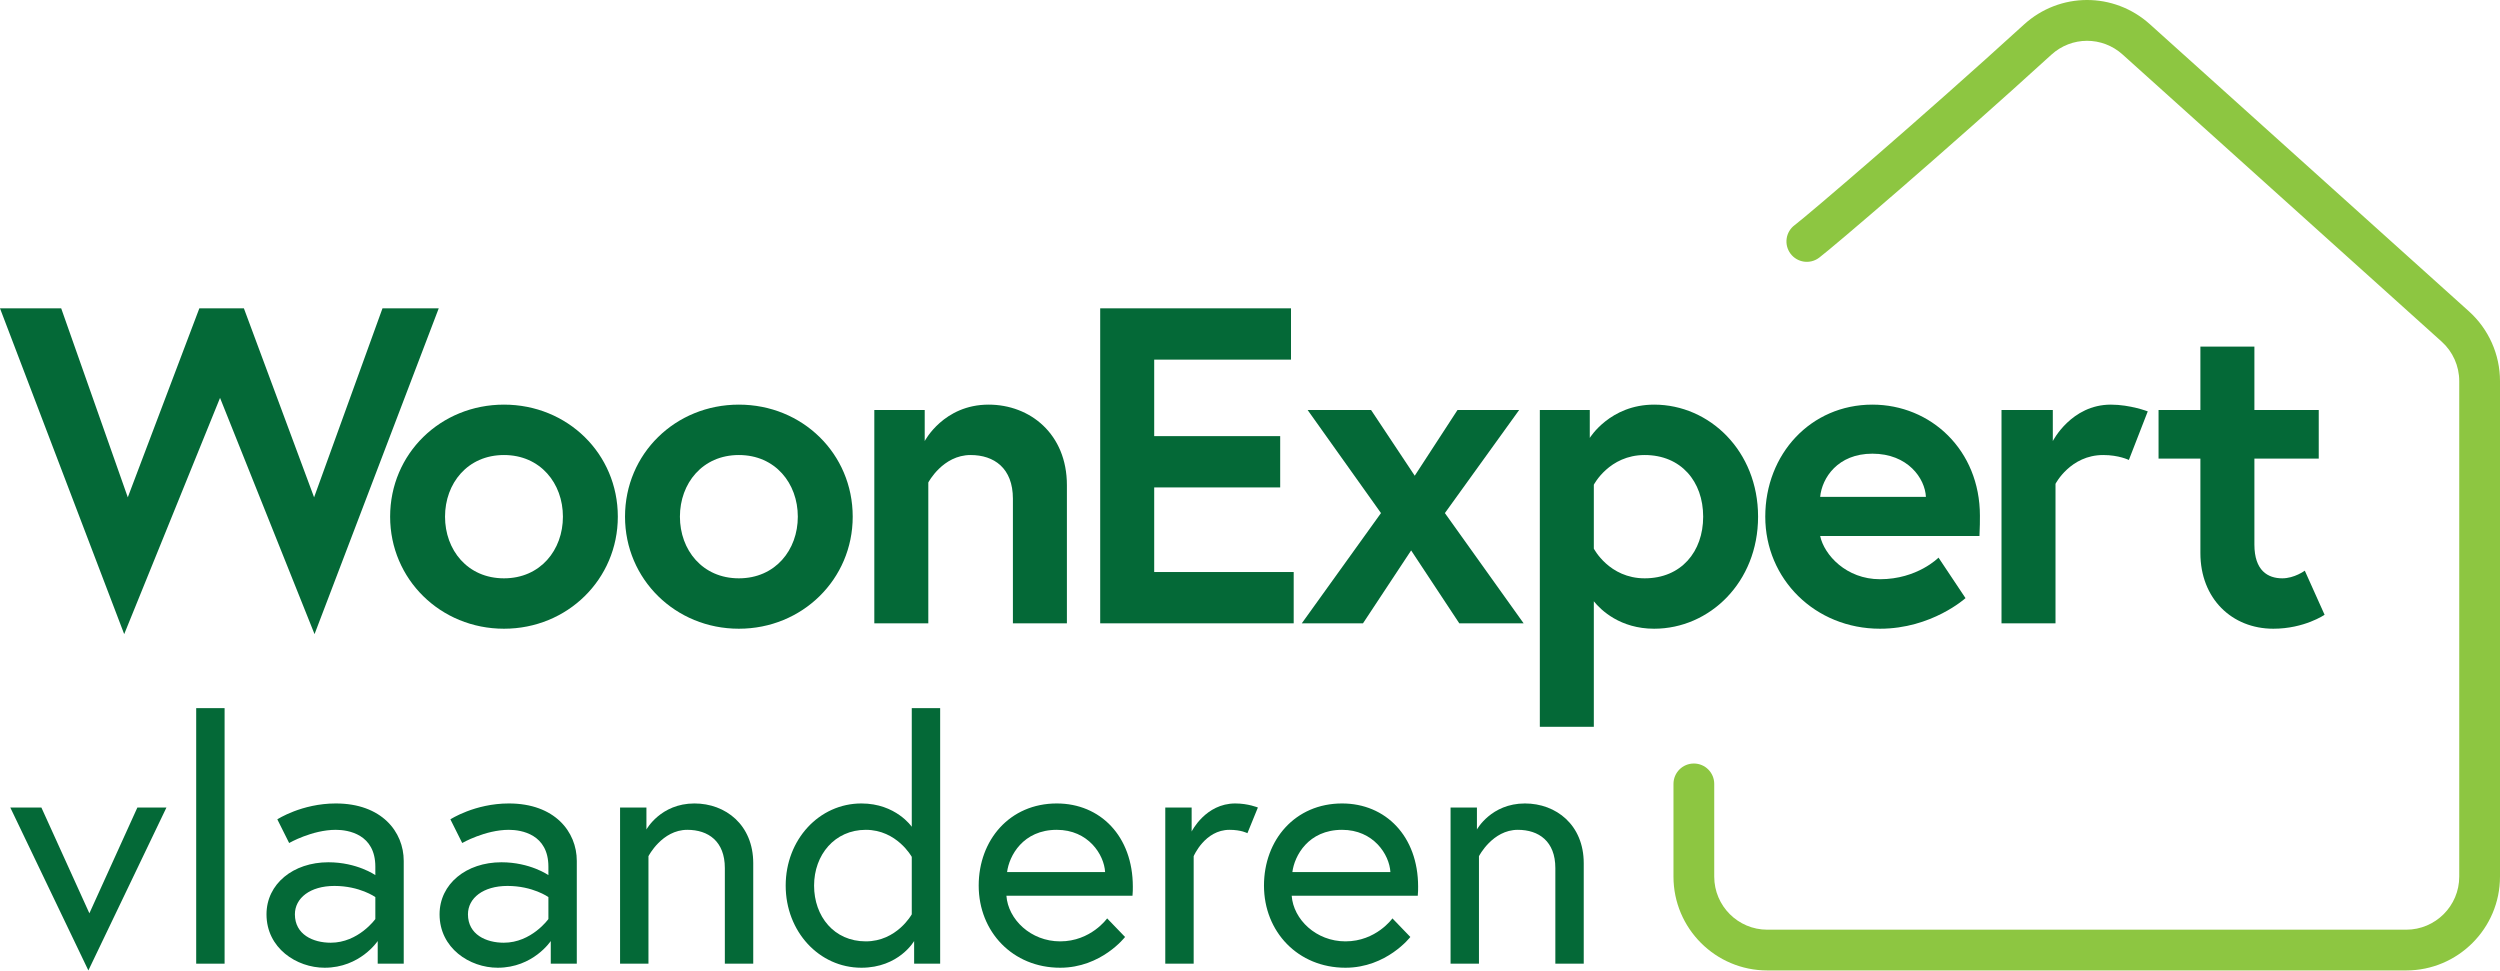
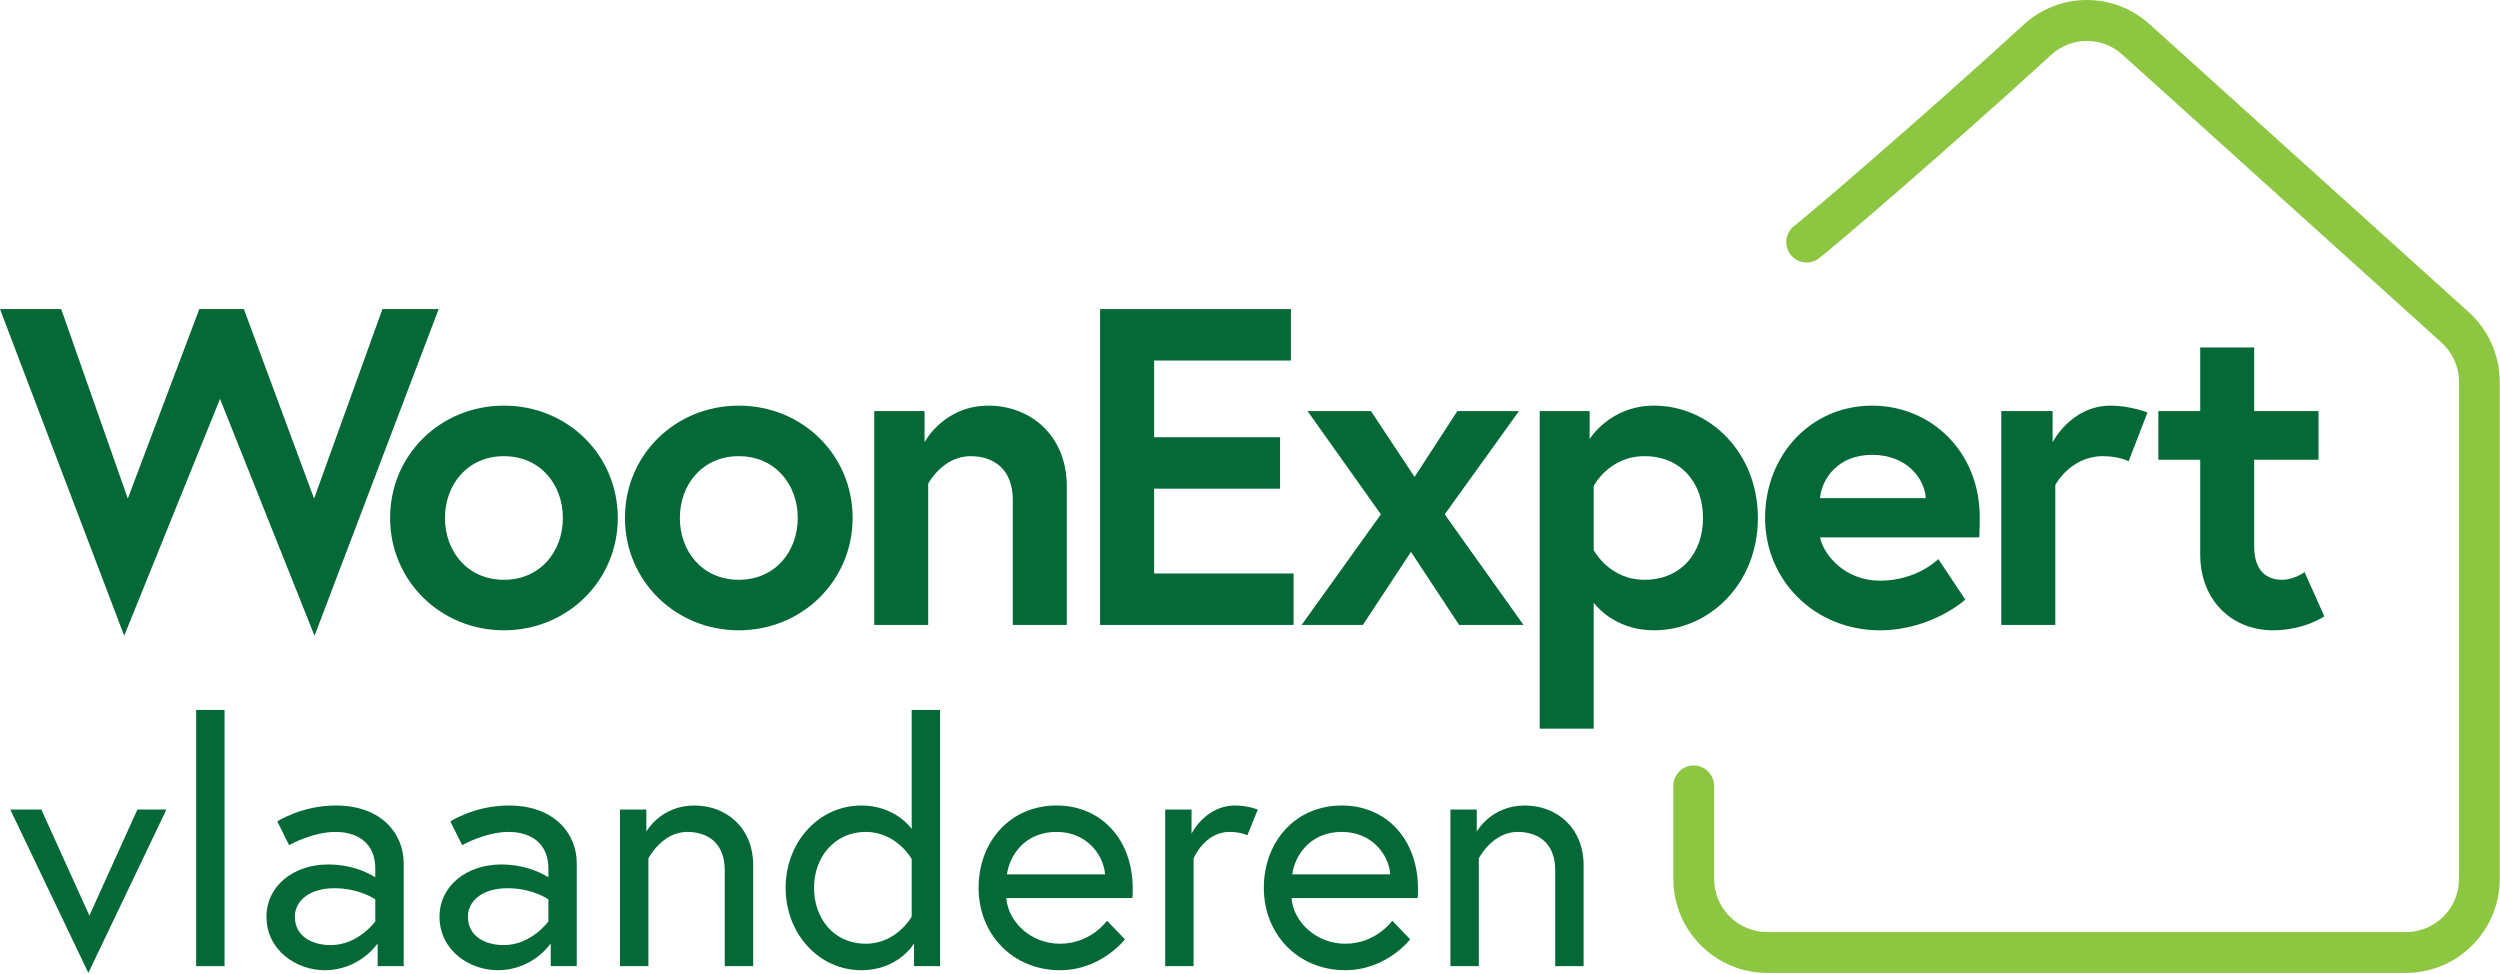
- <svg xmlns="http://www.w3.org/2000/svg" id="Layer_2" data-name="Layer 2" width="4437.577" height="1722.571" viewBox="0 0 4437.577 1722.571">
-   <defs>
-     <style>
-       .cls-1 {
-         fill: #8dc641;
-       }
- 
-       .cls-2 {
-         fill: #046937;
-       }
-     </style>
-   </defs>
-   <g id="Layer_1-2" data-name="Layer 1">
-     <g>
-       <path class="cls-2" d="m558.319,1125.588l-167.741-419.34-170.126,419.34L0,547.301h108.626l118.213,335.469,127.002-335.469h79.075l124.6,335.469,121.409-335.469h99.845l-220.452,578.287Z" />
-       <path class="cls-2" d="m1096.657,917.117c0,111.024-89.464,198.884-202.084,198.884s-202.084-87.86-202.084-198.884c0-111.824,89.464-198.886,202.084-198.886s202.084,87.062,202.084,198.886Zm-97.451,0c0-59.107-39.936-109.428-104.632-109.428s-104.632,50.321-104.632,109.428,39.936,109.426,104.632,109.426,104.632-50.319,104.632-109.426Z" />
-       <path class="cls-2" d="m1513.59,917.117c0,111.024-89.456,198.884-202.079,198.884s-202.079-87.86-202.079-198.884c0-111.824,89.456-198.886,202.079-198.886s202.079,87.062,202.079,198.886Zm-97.443,0c0-59.107-39.936-109.428-104.636-109.428s-104.636,50.321-104.636,109.428,39.936,109.426,104.636,109.426,104.636-50.319,104.636-109.426Z" />
-       <path class="cls-2" d="m1893.787,861.204v245.214h-95.847v-221.252c0-54.313-33.545-77.477-75.081-77.477-49.524,0-75.081,48.724-75.081,48.724v250.005h-95.847v-378.603h89.456v55.113s33.549-64.696,113.426-64.696c73.481,0,138.975,51.917,138.975,142.973Z" />
-       <path class="cls-2" d="m2048.737,774.142h223.643v91.056h-223.643v150.164h247.605v91.056h-343.452v-559.117h338.665v91.056h-242.818v135.786Z" />
-       <path class="cls-2" d="m2321.102,727.814h112.62l77.479,116.617,75.883-116.617h109.42l-131.786,182.911,139.773,195.692h-114.215l-85.466-129.396-85.466,129.396h-108.63l140.579-195.692-130.19-182.911Z" />
-       <path class="cls-2" d="m2821.906,727.814v49.524s35.939-59.107,114.215-59.107c98.249,0,184.513,82.268,184.513,198.886,0,116.615-86.264,198.884-184.513,198.884-59.9,0-94.251-32.747-107.026-48.721v222.85h-95.855v-562.314h88.666Zm7.189,246.013s27.153,52.715,90.254,52.715c64.696,0,103.834-47.126,103.834-109.426,0-62.302-39.138-109.428-103.834-109.428-63.1,0-90.254,52.717-90.254,52.717v113.422Z" />
-       <path class="cls-2" d="m3514.412,915.519c0,7.189,0,21.566-.806,35.943h-282.754c7.189,33.547,46.328,76.679,106.236,76.679,66.292,0,103.834-38.338,103.834-38.338l47.924,71.885s-59.9,54.313-151.758,54.313c-115.022,0-203.679-87.86-203.679-198.884,0-111.026,80.671-198.886,190.099-198.886,103.834,0,190.905,80.673,190.905,197.288Zm-95.855-33.547c-1.596-32.749-31.949-76.679-95.049-76.679-61.504,0-89.456,43.132-92.656,76.679h187.705Z" />
-       <path class="cls-2" d="m3812.326,730.212l-33.545,86.264s-17.57-8.787-45.53-8.787c-58.305,0-84.66,51.119-84.66,51.119v247.609h-95.855v-378.603h91.06v55.113s32.747-64.696,103.037-64.696c34.343,0,65.494,11.981,65.494,11.981Z" />
-       <path class="cls-2" d="m3831.492,727.814h74.279v-112.622h95.855v112.622h114.215v86.264h-114.215v152.56c0,46.326,23.962,59.904,49.519,59.904,21.568,0,39.936-13.579,39.936-13.579l35.141,78.277s-35.939,24.76-91.051,24.76c-73.481,0-129.4-53.513-129.4-134.186v-167.737h-74.279v-86.264Z" />
-     </g>
-     <g>
-       <path class="cls-2" d="m73.456,1433.364l85.2,187.792,85.2-187.792h51.597l-138.597,289.191L18.26,1433.364h55.196Z" />
-       <path class="cls-2" d="m348.256,1256.966h50.4v453.587h-50.4v-453.587Z" />
-       <path class="cls-2" d="m716.634,1528.159v182.394h-46.195v-40.198s-31.201,47.396-94.201,47.396c-49.794,0-103.194-34.796-103.194-94.796,0-53.995,47.4-92.394,109.798-92.394,50.995,0,83.397,22.798,83.397,22.798v-15.002c0-57.598-47.998-65.394-70.198-65.394-41.998,0-82.794,23.397-82.794,23.397l-21.003-41.998s43.203-28.201,103.797-28.201c81.597,0,120.594,50.4,120.594,101.998Zm-50.396,103.194v-38.997s-27.598-19.798-72.596-19.798c-43.203,0-70.198,21.597-70.198,50.396,0,36.001,32.398,50.4,63.599,50.4,49.195,0,79.195-42.002,79.195-42.002Z" />
-       <path class="cls-2" d="m1023.832,1528.159v182.394h-46.203v-40.198s-31.197,47.396-94.193,47.396c-49.802,0-103.194-34.796-103.194-94.796,0-53.995,47.396-92.394,109.794-92.394,50.999,0,83.397,22.798,83.397,22.798v-15.002c0-57.598-47.998-65.394-70.198-65.394-41.998,0-82.798,23.397-82.798,23.397l-20.995-41.998s43.194-28.201,103.793-28.201c81.597,0,120.599,50.4,120.599,101.998Zm-50.4,103.194v-38.997s-27.602-19.798-72.6-19.798c-43.194,0-70.198,21.597-70.198,50.396,0,36.001,32.402,50.4,63.599,50.4,49.204,0,79.199-42.002,79.199-42.002Z" />
-       <path class="cls-2" d="m1337.023,1532.361v178.192h-50.4v-169.794c0-47.4-29.397-67.796-66.599-67.796-44.998,0-68.993,46.797-68.993,46.797v190.793h-50.4v-277.19h46.802v38.997s25.196-46.199,85.192-46.199c55.2,0,104.4,37.8,104.4,106.199Z" />
-       <path class="cls-2" d="m1618.414,1467.561v-210.594h50.396v453.587h-46.199v-40.198s-27,47.396-93.595,47.396c-75.002,0-134.395-64.197-134.395-145.795s59.393-145.795,134.395-145.795c61.197,0,89.397,41.399,89.397,41.399Zm0,53.401s-26.401-47.998-81.601-47.998c-55.196,0-91.795,44.395-91.795,98.993,0,54.602,35.398,98.997,91.795,98.997,55.2,0,81.601-47.998,81.601-47.998v-101.993Z" />
-       <path class="cls-2" d="m2010.804,1573.756c0,5.402,0,9.6-.598,16.203h-223.793c3,41.998,43.194,80.995,95.398,80.995,54.598,0,83.397-40.797,83.397-40.797l31.799,32.996s-42.002,54.598-115.196,54.598c-83.999,0-144.598-63.595-144.598-145.795,0-80.995,55.2-145.795,138.597-145.795,77.396,0,134.994,58.201,134.994,147.594Zm-49.195-25.799c-1.804-31.197-30.004-74.994-85.799-74.994-60,0-84.602,46.195-88.201,74.994h173.999Z" />
-       <path class="cls-2" d="m2232.793,1433.364l-18.593,45.596s-10.805-5.997-31.799-5.997c-43.801,0-63.599,46.797-63.599,46.797v190.793h-50.4v-277.19h46.802v42.596s24.593-49.798,77.396-49.798c22.798,0,40.194,7.202,40.194,7.202Z" />
-       <path class="cls-2" d="m2517.193,1573.756c0,5.402,0,9.6-.598,16.203h-223.793c3,41.998,43.203,80.995,95.398,80.995,54.598,0,83.397-40.797,83.397-40.797l31.799,32.996s-41.998,54.598-115.196,54.598c-83.995,0-144.594-63.595-144.594-145.795,0-80.995,55.196-145.795,138.593-145.795,77.396,0,134.994,58.201,134.994,147.594Zm-49.195-25.799c-1.804-31.197-29.996-74.994-85.799-74.994-60,0-84.594,46.195-88.192,74.994h173.991Z" />
-       <path class="cls-2" d="m2811.184,1532.361v178.192h-50.4v-169.794c0-47.4-29.397-67.796-66.591-67.796-44.998,0-69.001,46.797-69.001,46.797v190.793h-50.4v-277.19h46.802v38.997s25.2-46.199,85.2-46.199c55.196,0,104.391,37.8,104.391,106.199Z" />
-     </g>
-     <path class="cls-1" d="m4271.087,1722.571h-1134.129c-91.799,0-166.486-74.686-166.486-166.486v-164.653c0-19.976,16.195-36.171,36.171-36.171s36.171,16.195,36.171,36.171v164.653c0,51.909,42.234,94.143,94.143,94.143h1134.129c51.909,0,94.143-42.234,94.143-94.143l.004-879.69c0-26.651-11.362-52.156-31.172-69.98l-566.431-509.707c-36.142-32.518-90.474-32.356-126.387.401-185.556,169.262-389.394,343.265-412.416,360.464-16.012,11.96-38.673,8.671-50.625-7.331-11.956-16.004-8.673-38.671,7.331-50.625,21.655-16.176,226.473-191.318,406.956-355.955,63.512-57.939,159.612-58.25,223.531-.729l566.431,509.705c35.033,31.521,55.125,76.629,55.125,123.757l-.004,879.69c0,91.799-74.686,166.486-166.486,166.486Z" />
+ <svg xmlns="http://www.w3.org/2000/svg" width="149px" height="58px" viewBox="0 0 149 58" version="1.1">
+   <g id="surface1">
+     <path style=" stroke:none;fill-rule:nonzero;fill:rgb(1.569%,41.176%,21.569%);fill-opacity:1;" d="M 18.746 37.891 L 13.113 23.773 L 7.402 37.891 L 0 18.422 L 3.648 18.422 L 7.617 29.715 L 11.879 18.422 L 14.535 18.422 L 18.719 29.715 L 22.793 18.422 L 26.145 18.422 Z M 18.746 37.891 " />
+     <path style=" stroke:none;fill-rule:nonzero;fill:rgb(1.569%,41.176%,21.569%);fill-opacity:1;" d="M 36.82 30.871 C 36.82 34.609 33.816 37.566 30.035 37.566 C 26.254 37.566 23.25 34.609 23.25 30.871 C 23.25 27.109 26.254 24.176 30.035 24.176 C 33.816 24.176 36.82 27.109 36.82 30.871 Z M 33.547 30.871 C 33.547 28.883 32.207 27.188 30.035 27.188 C 27.863 27.188 26.52 28.883 26.52 30.871 C 26.52 32.863 27.863 34.555 30.035 34.555 C 32.207 34.555 33.547 32.863 33.547 30.871 Z M 33.547 30.871 " />
+     <path style=" stroke:none;fill-rule:nonzero;fill:rgb(1.569%,41.176%,21.569%);fill-opacity:1;" d="M 50.816 30.871 C 50.816 34.609 47.812 37.566 44.031 37.566 C 40.25 37.566 37.246 34.609 37.246 30.871 C 37.246 27.109 40.25 24.176 44.031 24.176 C 47.812 24.176 50.816 27.109 50.816 30.871 Z M 47.547 30.871 C 47.547 28.883 46.203 27.188 44.031 27.188 C 41.859 27.188 40.52 28.883 40.52 30.871 C 40.52 32.863 41.859 34.555 44.031 34.555 C 46.203 34.555 47.547 32.863 47.547 30.871 Z M 47.547 30.871 " />
+     <path style=" stroke:none;fill-rule:nonzero;fill:rgb(1.569%,41.176%,21.569%);fill-opacity:1;" d="M 63.582 28.988 L 63.582 37.246 L 60.363 37.246 L 60.363 29.797 C 60.363 27.969 59.238 27.188 57.844 27.188 C 56.18 27.188 55.32 28.828 55.32 28.828 L 55.32 37.246 L 52.105 37.246 L 52.105 24.5 L 55.105 24.5 L 55.105 26.355 C 55.105 26.355 56.234 24.176 58.914 24.176 C 61.383 24.176 63.582 25.926 63.582 28.988 Z M 63.582 28.988 " />
+     <path style=" stroke:none;fill-rule:nonzero;fill:rgb(1.569%,41.176%,21.569%);fill-opacity:1;" d="M 68.785 26.059 L 76.293 26.059 L 76.293 29.125 L 68.785 29.125 L 68.785 34.18 L 77.098 34.18 L 77.098 37.246 L 65.566 37.246 L 65.566 18.422 L 76.938 18.422 L 76.938 21.488 L 68.785 21.488 Z M 68.785 26.059 " />
+     <path style=" stroke:none;fill-rule:nonzero;fill:rgb(1.569%,41.176%,21.569%);fill-opacity:1;" d="M 77.93 24.5 L 81.707 24.5 L 84.309 28.426 L 86.859 24.5 L 90.531 24.5 L 86.105 30.656 L 90.801 37.246 L 86.965 37.246 L 84.094 32.891 L 81.227 37.246 L 77.578 37.246 L 82.301 30.656 Z M 77.93 24.5 " />
+     <path style=" stroke:none;fill-rule:nonzero;fill:rgb(1.569%,41.176%,21.569%);fill-opacity:1;" d="M 94.742 24.5 L 94.742 26.168 C 94.742 26.168 95.949 24.176 98.578 24.176 C 101.875 24.176 104.77 26.945 104.77 30.871 C 104.77 34.797 101.875 37.566 98.578 37.566 C 96.566 37.566 95.41 36.465 94.984 35.926 L 94.984 43.43 L 91.766 43.43 L 91.766 24.5 Z M 94.984 32.781 C 94.984 32.781 95.895 34.555 98.012 34.555 C 100.184 34.555 101.5 32.969 101.5 30.871 C 101.5 28.773 100.184 27.188 98.012 27.188 C 95.895 27.188 94.984 28.965 94.984 28.965 Z M 94.984 32.781 " />
+     <path style=" stroke:none;fill-rule:nonzero;fill:rgb(1.569%,41.176%,21.569%);fill-opacity:1;" d="M 117.992 30.82 C 117.992 31.059 117.992 31.543 117.965 32.027 L 108.473 32.027 C 108.715 33.156 110.027 34.609 112.039 34.609 C 114.266 34.609 115.523 33.32 115.523 33.32 L 117.133 35.738 C 117.133 35.738 115.121 37.566 112.039 37.566 C 108.176 37.566 105.199 34.609 105.199 30.871 C 105.199 27.137 107.91 24.176 111.582 24.176 C 115.07 24.176 117.992 26.895 117.992 30.82 Z M 114.773 29.688 C 114.719 28.586 113.699 27.109 111.582 27.109 C 109.516 27.109 108.578 28.559 108.473 29.688 Z M 114.773 29.688 " />
+     <path style=" stroke:none;fill-rule:nonzero;fill:rgb(1.569%,41.176%,21.569%);fill-opacity:1;" d="M 127.992 24.582 L 126.867 27.484 C 126.867 27.484 126.277 27.188 125.34 27.188 C 123.383 27.188 122.496 28.91 122.496 28.91 L 122.496 37.246 L 119.277 37.246 L 119.277 24.5 L 122.336 24.5 L 122.336 26.355 C 122.336 26.355 123.434 24.176 125.797 24.176 C 126.949 24.176 127.992 24.582 127.992 24.582 Z M 127.992 24.582 " />
+     <path style=" stroke:none;fill-rule:nonzero;fill:rgb(1.569%,41.176%,21.569%);fill-opacity:1;" d="M 128.637 24.5 L 131.133 24.5 L 131.133 20.707 L 134.348 20.707 L 134.348 24.5 L 138.184 24.5 L 138.184 27.402 L 134.348 27.402 L 134.348 32.539 C 134.348 34.098 135.152 34.555 136.012 34.555 C 136.734 34.555 137.352 34.098 137.352 34.098 L 138.531 36.734 C 138.531 36.734 137.324 37.566 135.477 37.566 C 133.008 37.566 131.133 35.766 131.133 33.051 L 131.133 27.402 L 128.637 27.402 Z M 128.637 24.5 " />
+     <path style=" stroke:none;fill-rule:nonzero;fill:rgb(1.569%,41.176%,21.569%);fill-opacity:1;" d="M 2.465 48.25 L 5.328 54.57 L 8.188 48.25 L 9.918 48.25 L 5.266 57.984 L 0.613 48.25 Z M 2.465 48.25 " />
+     <path style=" stroke:none;fill-rule:nonzero;fill:rgb(1.569%,41.176%,21.569%);fill-opacity:1;" d="M 11.691 42.312 L 13.383 42.312 L 13.383 57.582 L 11.691 57.582 Z M 11.691 42.312 " />
+     <path style=" stroke:none;fill-rule:nonzero;fill:rgb(1.569%,41.176%,21.569%);fill-opacity:1;" d="M 24.059 51.441 L 24.059 57.582 L 22.508 57.582 L 22.508 56.227 C 22.508 56.227 21.461 57.824 19.348 57.824 C 17.676 57.824 15.883 56.652 15.883 54.633 C 15.883 52.816 17.473 51.523 19.566 51.523 C 21.281 51.523 22.367 52.289 22.367 52.289 L 22.367 51.785 C 22.367 49.844 20.758 49.582 20.012 49.582 C 18.602 49.582 17.23 50.371 17.23 50.371 L 16.527 48.957 C 16.527 48.957 17.977 48.008 20.012 48.008 C 22.75 48.008 24.059 49.703 24.059 51.441 Z M 22.367 54.914 L 22.367 53.602 C 22.367 53.602 21.441 52.938 19.93 52.938 C 18.48 52.938 17.574 53.664 17.574 54.633 C 17.574 55.844 18.66 56.328 19.711 56.328 C 21.359 56.328 22.367 54.914 22.367 54.914 Z M 22.367 54.914 " />
+     <path style=" stroke:none;fill-rule:nonzero;fill:rgb(1.569%,41.176%,21.569%);fill-opacity:1;" d="M 34.375 51.441 L 34.375 57.582 L 32.824 57.582 L 32.824 56.227 C 32.824 56.227 31.773 57.824 29.66 57.824 C 27.988 57.824 26.195 56.652 26.195 54.633 C 26.195 52.816 27.785 51.523 29.883 51.523 C 31.594 51.523 32.684 52.289 32.684 52.289 L 32.684 51.785 C 32.684 49.844 31.07 49.582 30.324 49.582 C 28.914 49.582 27.547 50.371 27.547 50.371 L 26.84 48.957 C 26.84 48.957 28.289 48.008 30.324 48.008 C 33.062 48.008 34.375 49.703 34.375 51.441 Z M 32.684 54.914 L 32.684 53.602 C 32.684 53.602 31.754 52.938 30.246 52.938 C 28.793 52.938 27.887 53.664 27.887 54.633 C 27.887 55.844 28.977 56.328 30.023 56.328 C 31.676 56.328 32.684 54.914 32.684 54.914 Z M 32.684 54.914 " />
+     <path style=" stroke:none;fill-rule:nonzero;fill:rgb(1.569%,41.176%,21.569%);fill-opacity:1;" d="M 44.891 51.582 L 44.891 57.582 L 43.195 57.582 L 43.195 51.867 C 43.195 50.27 42.211 49.582 40.961 49.582 C 39.449 49.582 38.645 51.16 38.645 51.16 L 38.645 57.582 L 36.953 57.582 L 36.953 48.25 L 38.523 48.25 L 38.523 49.562 C 38.523 49.562 39.371 48.008 41.383 48.008 C 43.238 48.008 44.891 49.281 44.891 51.582 Z M 44.891 51.582 " />
+     <path style=" stroke:none;fill-rule:nonzero;fill:rgb(1.569%,41.176%,21.569%);fill-opacity:1;" d="M 54.336 49.402 L 54.336 42.312 L 56.027 42.312 L 56.027 57.582 L 54.477 57.582 L 54.477 56.227 C 54.477 56.227 53.57 57.824 51.336 57.824 C 48.816 57.824 46.824 55.664 46.824 52.914 C 46.824 50.168 48.816 48.008 51.336 48.008 C 53.391 48.008 54.336 49.402 54.336 49.402 Z M 54.336 51.199 C 54.336 51.199 53.449 49.582 51.598 49.582 C 49.742 49.582 48.516 51.078 48.516 52.914 C 48.516 54.754 49.703 56.246 51.598 56.246 C 53.449 56.246 54.336 54.633 54.336 54.633 Z M 54.336 51.199 " />
+     <path style=" stroke:none;fill-rule:nonzero;fill:rgb(1.569%,41.176%,21.569%);fill-opacity:1;" d="M 67.512 52.977 C 67.512 53.156 67.512 53.301 67.488 53.523 L 59.977 53.523 C 60.078 54.934 61.426 56.246 63.18 56.246 C 65.012 56.246 65.98 54.875 65.98 54.875 L 67.047 55.984 C 67.047 55.984 65.637 57.824 63.18 57.824 C 60.359 57.824 58.324 55.684 58.324 52.914 C 58.324 50.188 60.18 48.008 62.977 48.008 C 65.578 48.008 67.512 49.969 67.512 52.977 Z M 65.859 52.109 C 65.797 51.059 64.852 49.582 62.977 49.582 C 60.965 49.582 60.137 51.137 60.016 52.109 Z M 65.859 52.109 " />
+     <path style=" stroke:none;fill-rule:nonzero;fill:rgb(1.569%,41.176%,21.569%);fill-opacity:1;" d="M 74.965 48.25 L 74.34 49.785 C 74.34 49.785 73.977 49.582 73.27 49.582 C 71.801 49.582 71.137 51.16 71.137 51.16 L 71.137 57.582 L 69.445 57.582 L 69.445 48.25 L 71.016 48.25 L 71.016 49.684 C 71.016 49.684 71.84 48.008 73.613 48.008 C 74.379 48.008 74.965 48.25 74.965 48.25 Z M 74.965 48.25 " />
+     <path style=" stroke:none;fill-rule:nonzero;fill:rgb(1.569%,41.176%,21.569%);fill-opacity:1;" d="M 84.512 52.977 C 84.512 53.156 84.512 53.301 84.492 53.523 L 76.977 53.523 C 77.078 54.934 78.43 56.246 80.18 56.246 C 82.016 56.246 82.98 54.875 82.98 54.875 L 84.047 55.984 C 84.047 55.984 82.637 57.824 80.18 57.824 C 77.359 57.824 75.324 55.684 75.324 52.914 C 75.324 50.188 77.18 48.008 79.98 48.008 C 82.578 48.008 84.512 49.969 84.512 52.977 Z M 82.859 52.109 C 82.801 51.059 81.852 49.582 79.98 49.582 C 77.965 49.582 77.141 51.137 77.02 52.109 Z M 82.859 52.109 " />
+     <path style=" stroke:none;fill-rule:nonzero;fill:rgb(1.569%,41.176%,21.569%);fill-opacity:1;" d="M 94.383 51.582 L 94.383 57.582 L 92.691 57.582 L 92.691 51.867 C 92.691 50.27 91.703 49.582 90.453 49.582 C 88.941 49.582 88.137 51.16 88.137 51.16 L 88.137 57.582 L 86.445 57.582 L 86.445 48.25 L 88.016 48.25 L 88.016 49.562 C 88.016 49.562 88.863 48.008 90.879 48.008 C 92.73 48.008 94.383 49.281 94.383 51.582 Z M 94.383 51.582 " />
+     <path style=" stroke:none;fill-rule:nonzero;fill:rgb(55.294%,77.647%,25.49%);fill-opacity:1;" d="M 143.395 57.984 L 105.32 57.984 C 102.238 57.984 99.73 55.473 99.73 52.383 L 99.73 46.84 C 99.73 46.168 100.273 45.621 100.945 45.621 C 101.613 45.621 102.16 46.168 102.16 46.84 L 102.16 52.383 C 102.16 54.129 103.578 55.551 105.32 55.551 L 143.395 55.551 C 145.141 55.551 146.559 54.129 146.559 52.383 L 146.559 22.77 C 146.559 21.871 146.176 21.012 145.512 20.414 L 126.492 3.254 C 125.281 2.16 123.457 2.168 122.25 3.27 C 116.02 8.965 109.176 14.824 108.402 15.402 C 107.867 15.805 107.105 15.695 106.703 15.156 C 106.301 14.617 106.414 13.855 106.949 13.453 C 107.676 12.906 114.555 7.012 120.613 1.469 C 122.746 -0.48 125.973 -0.492 128.117 1.445 L 147.137 18.602 C 148.312 19.664 148.984 21.184 148.984 22.77 L 148.984 52.383 C 148.984 55.473 146.477 57.984 143.395 57.984 Z M 143.395 57.984 " />
  </g>
</svg>
